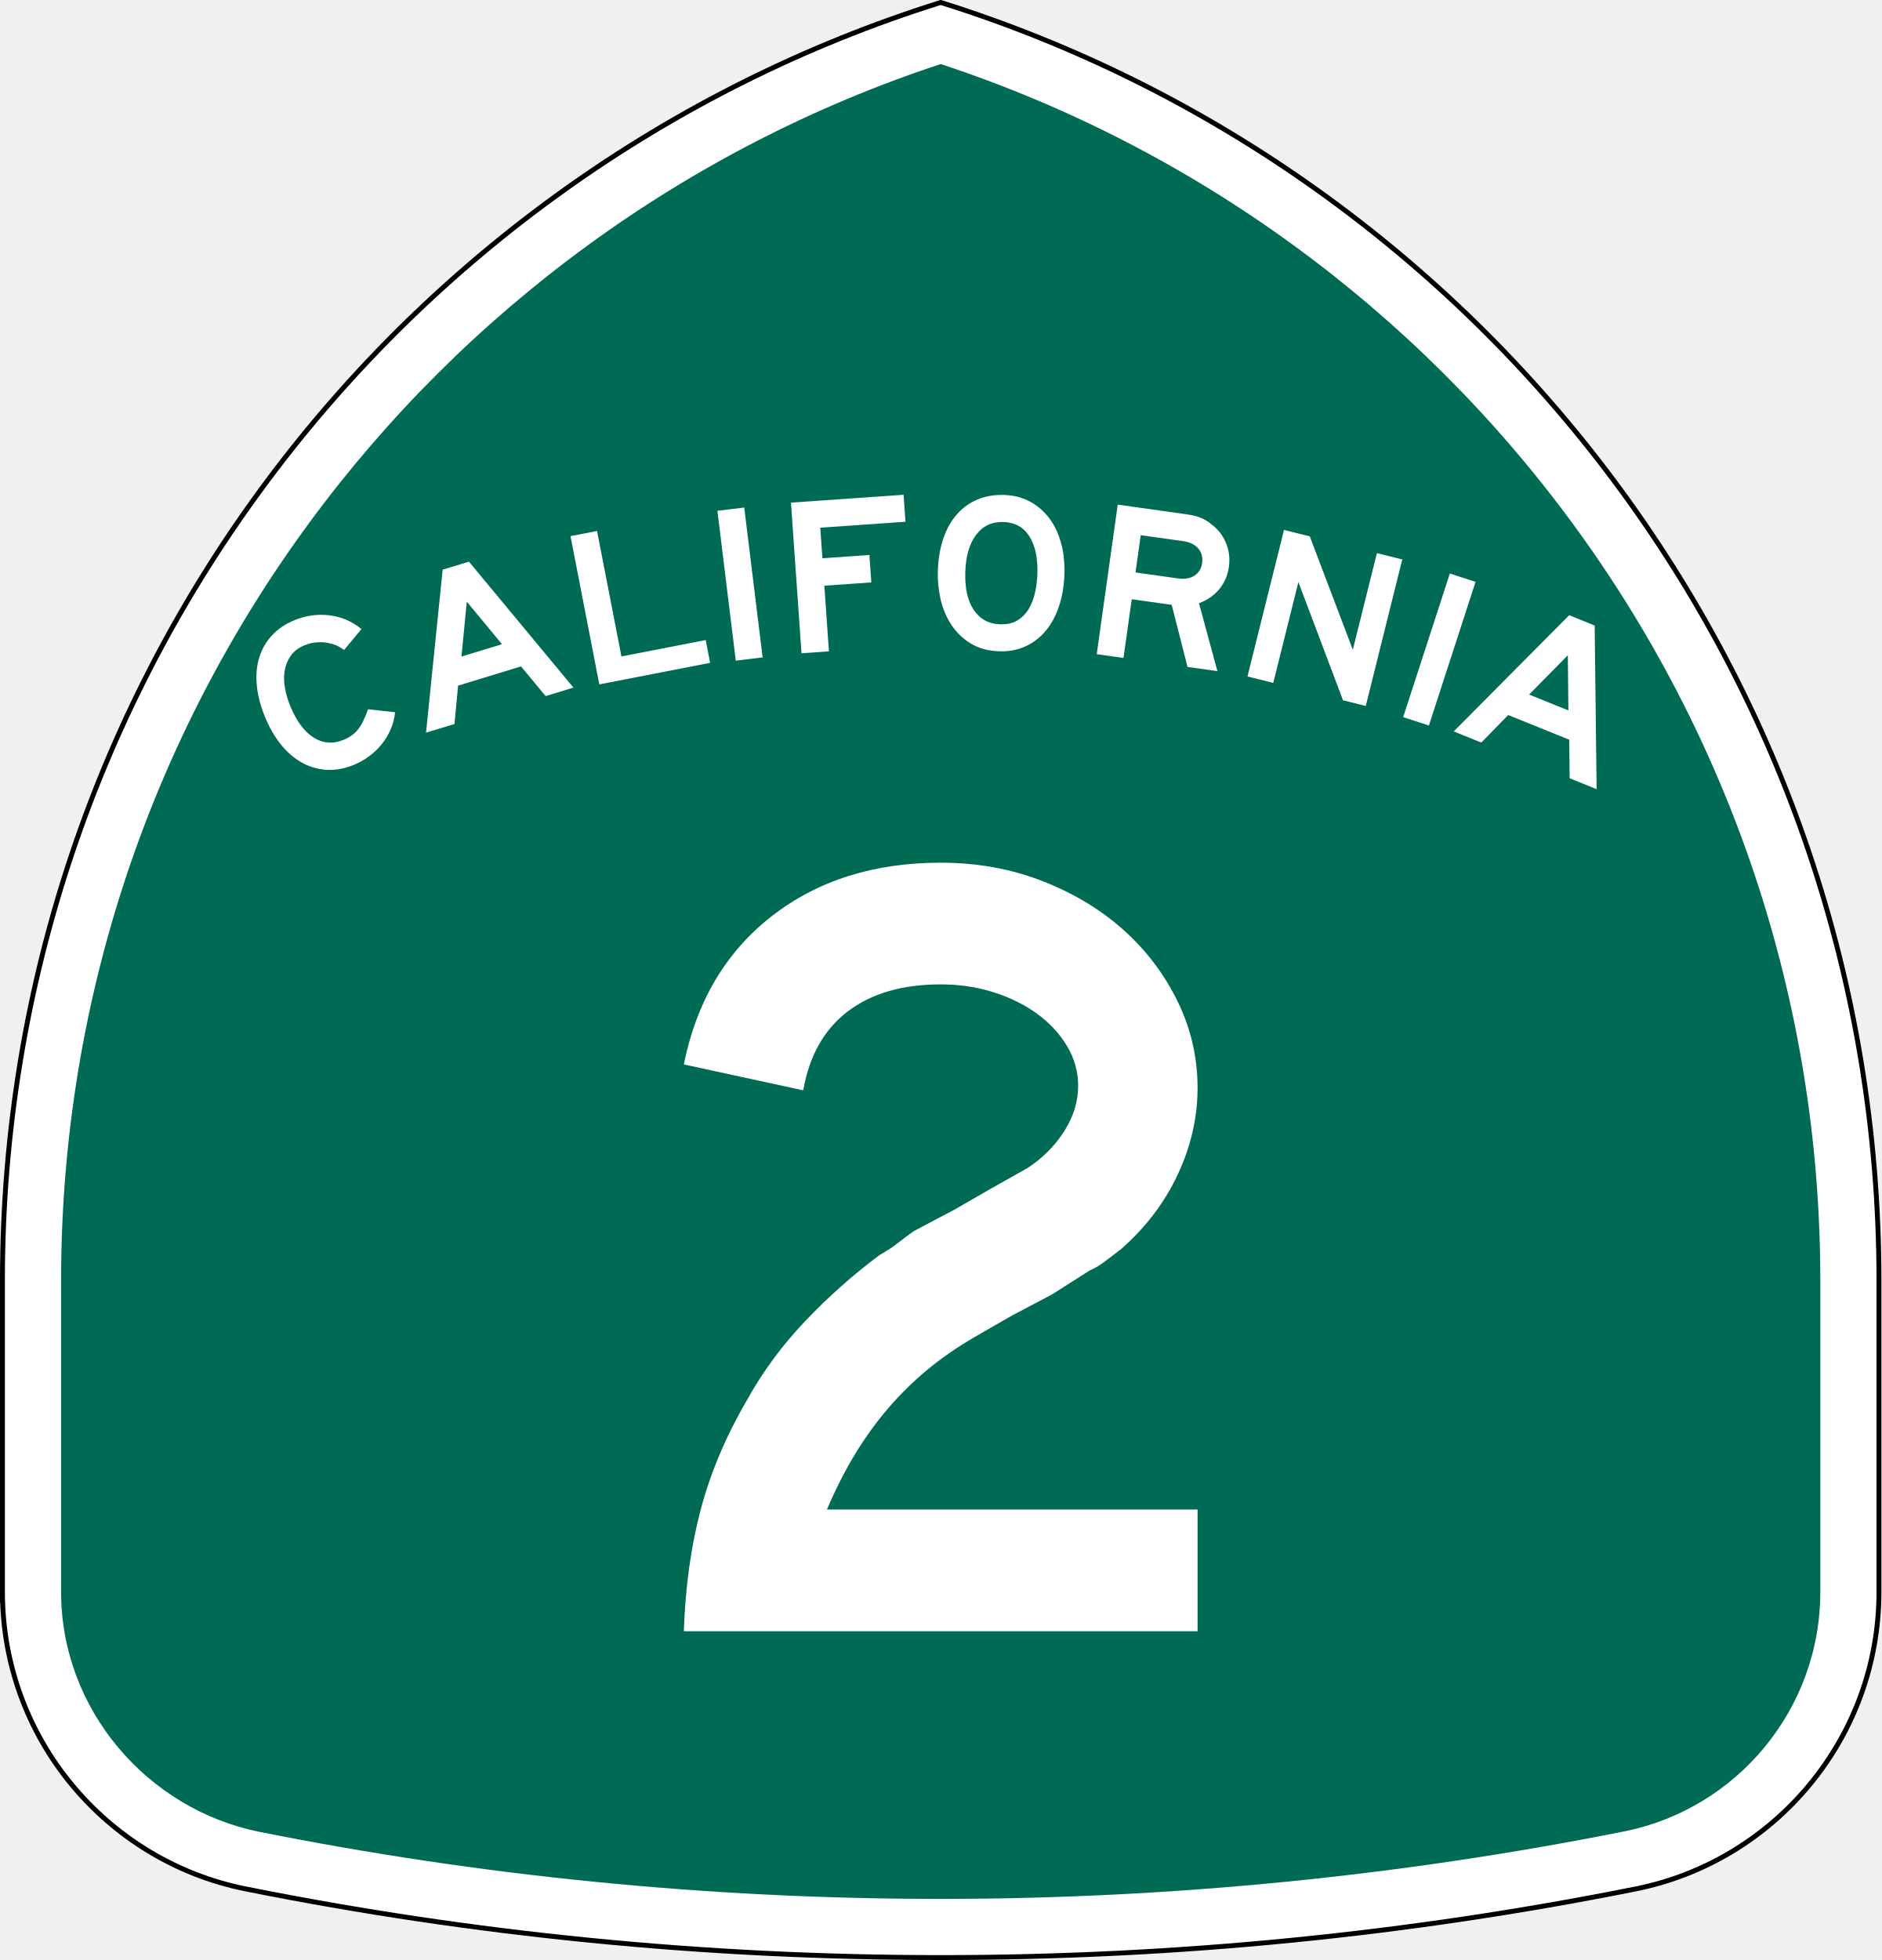
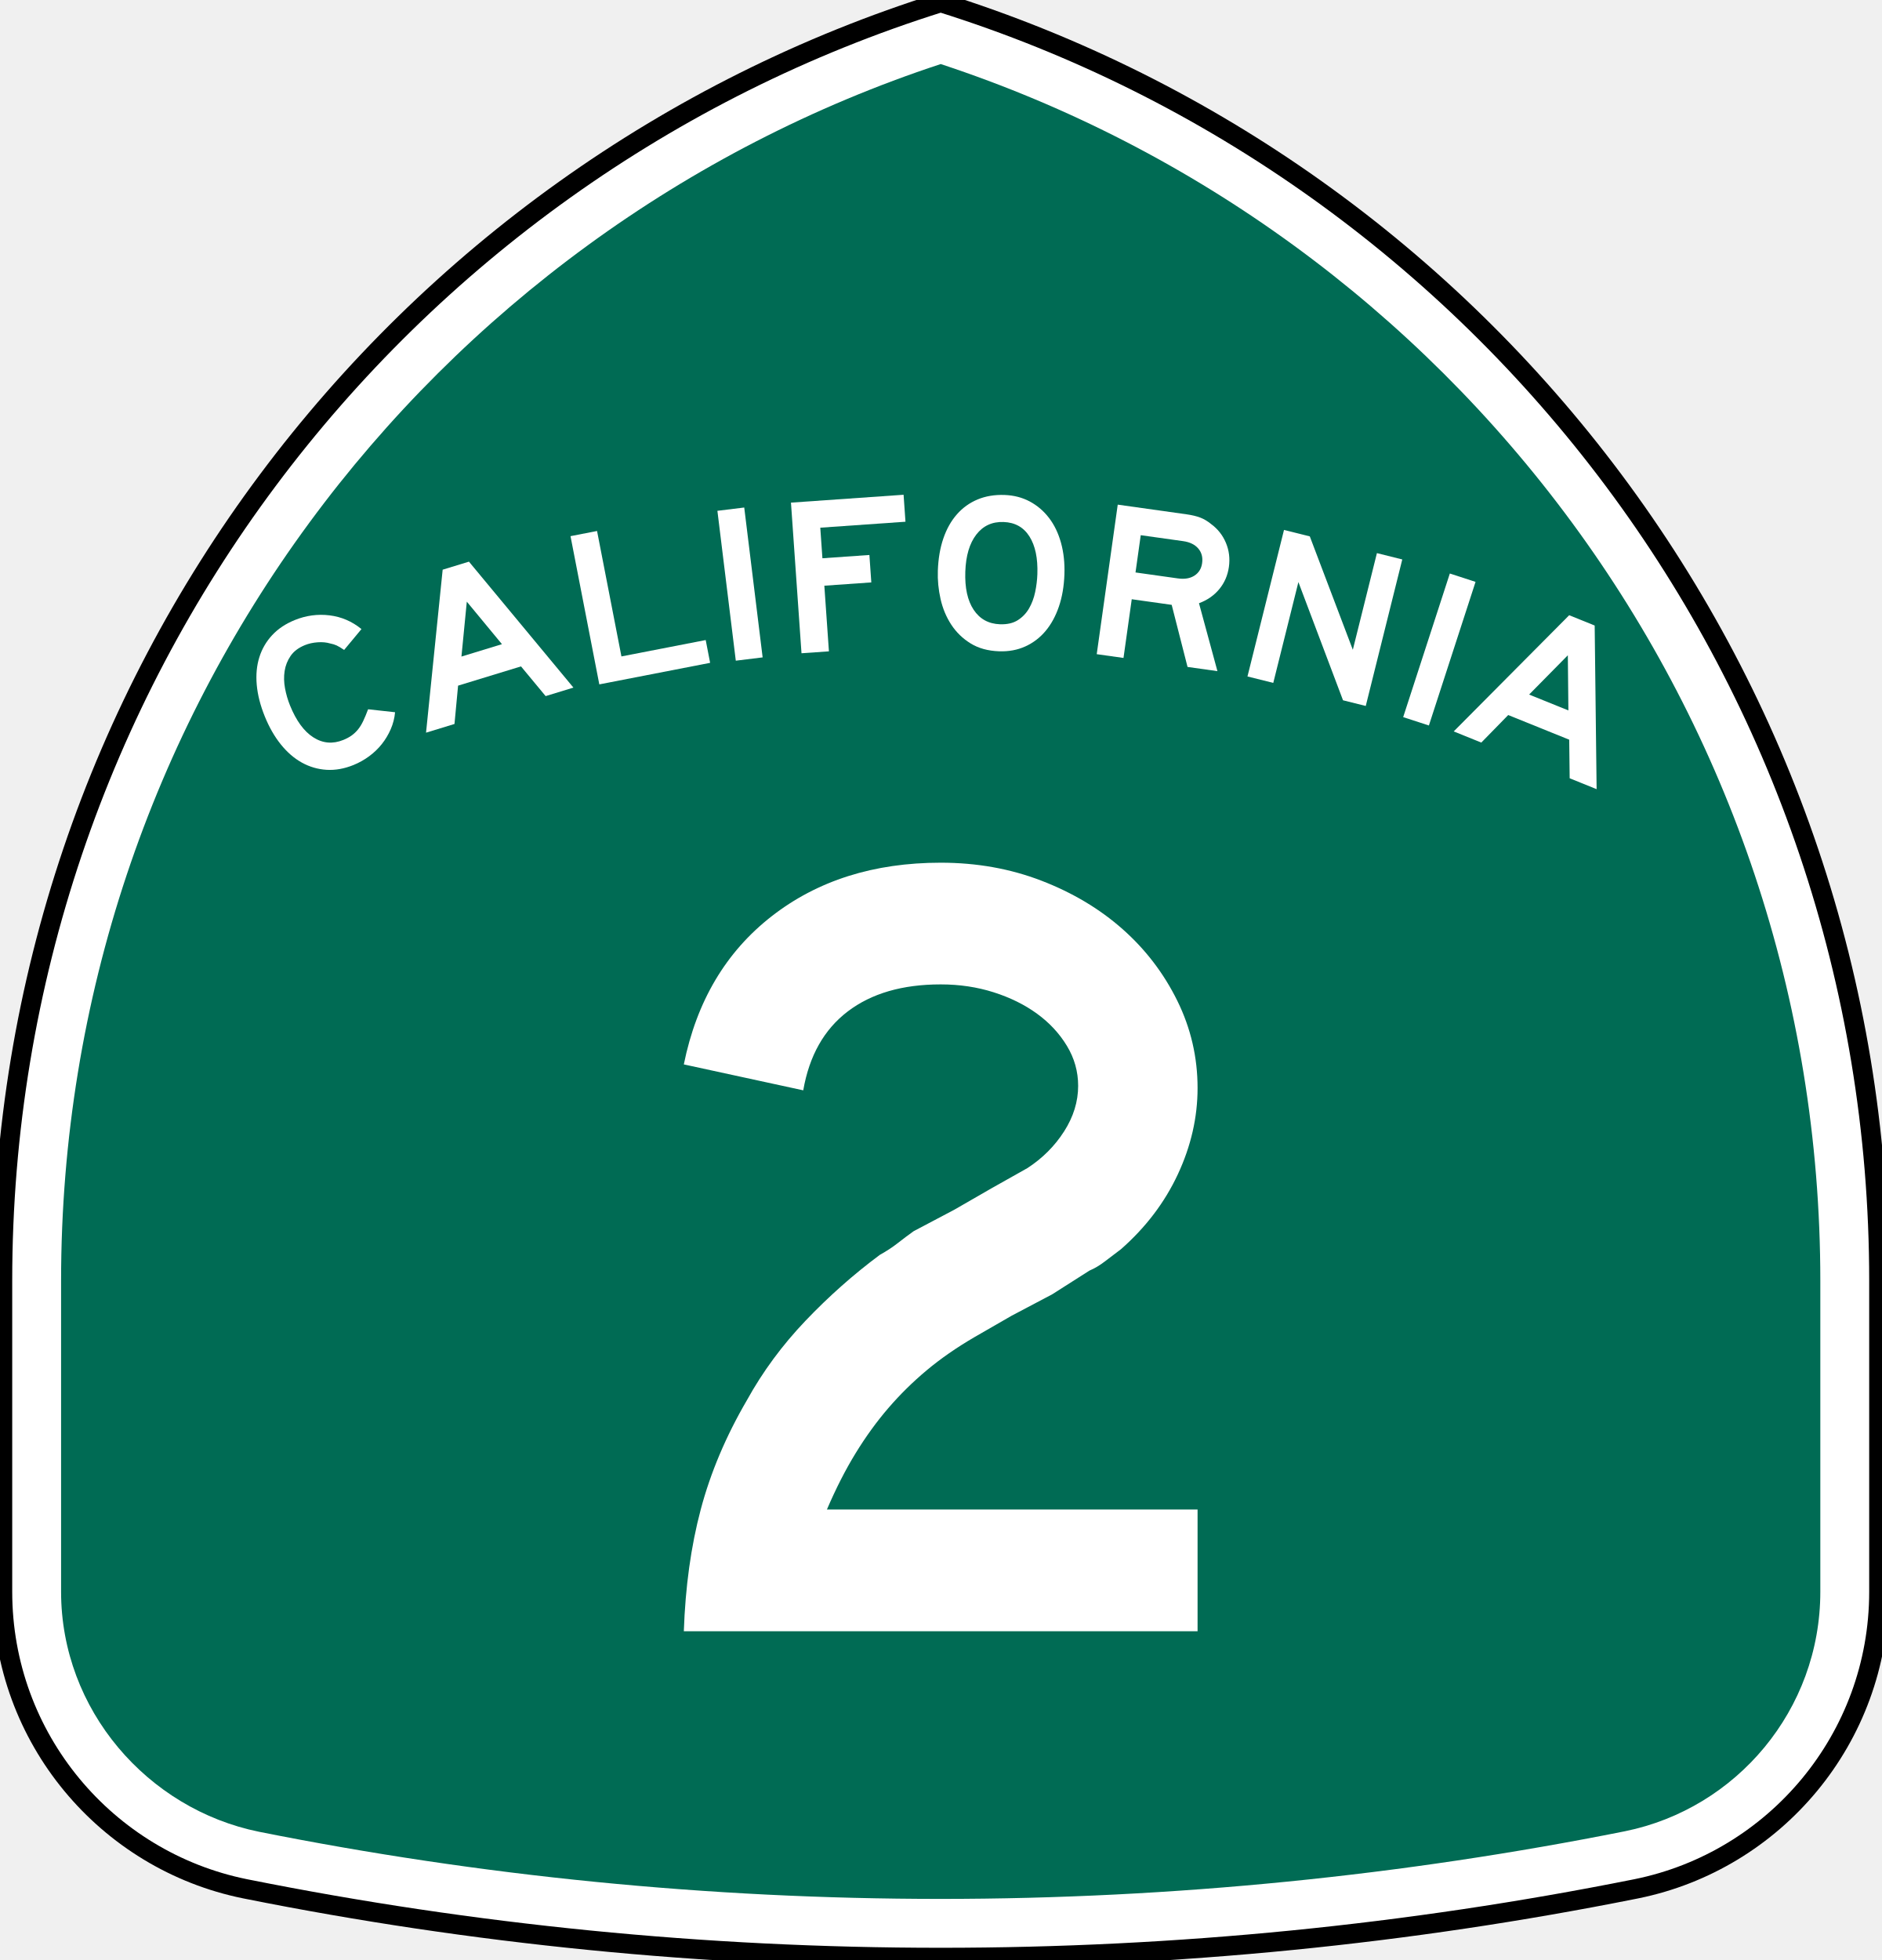
<svg xmlns="http://www.w3.org/2000/svg" version="1.1" id="Layer_1" width="385" height="401.001" viewBox="0 0 385 401.001" overflow="visible" enable-background="new 0 0 385 401.001" xml:space="preserve">
  <g>
    <g>
      <path fill-rule="evenodd" clip-rule="evenodd" fill="#FFFFFF" d="M0.5,262.02    C0.5,139.257,81.231,35.353,192.5,0.5c111.27,34.853,192,138.757,192,261.52v63.643    c0,29.993-21.304,55.014-49.602,60.76l-0.189,0.038l-0.187,0.037l-0.188,0.037    C288.411,395.702,241.018,400.501,192.5,400.501c-48.519,0-95.911-4.799-141.835-13.967    l-0.188-0.037l-0.187-0.037l-0.19-0.038C21.804,380.676,0.5,355.655,0.5,325.662    C0.5,291.42,0.5,384.782,0.5,262.02z" />
-       <path fill-rule="evenodd" clip-rule="evenodd" fill="none" stroke="#000000" stroke-linecap="round" stroke-linejoin="round" stroke-miterlimit="3.864" d="    M0.5,262.02C0.5,139.257,81.231,35.353,192.5,0.5c111.27,34.853,192,138.757,192,261.52    v63.643c0,29.993-21.304,55.014-49.602,60.76l-0.189,0.038l-0.187,0.037    l-0.188,0.037C288.411,395.702,241.018,400.501,192.5,400.501    c-48.519,0-95.911-4.799-141.835-13.967l-0.188-0.037l-0.187-0.037l-0.19-0.038    C21.804,380.676,0.5,355.655,0.5,325.662C0.5,291.42,0.5,384.782,0.5,262.02z" />
+       <path fill-rule="evenodd" clip-rule="evenodd" fill="none" stroke-width="4" stroke="#000000" stroke-linecap="round" stroke-linejoin="round" stroke-miterlimit="3.864" d="    M0.5,262.02C0.5,139.257,81.231,35.353,192.5,0.5c111.27,34.853,192,138.757,192,261.52    v63.643c0,29.993-21.304,55.014-49.602,60.76l-0.189,0.038l-0.187,0.037    l-0.188,0.037C288.411,395.702,241.018,400.501,192.5,400.501    c-48.519,0-95.911-4.799-141.835-13.967l-0.188-0.037l-0.187-0.037l-0.19-0.038    C21.804,380.676,0.5,355.655,0.5,325.662C0.5,291.42,0.5,384.782,0.5,262.02z" />
    </g>
    <g>
      <path fill-rule="evenodd" clip-rule="evenodd" fill="#006B54" d="M192.5,13.104    c104.55,34.42,180,132.871,180,248.916v63.643c0,24.173-17.166,44.365-39.982,48.998    c-45.163,9.016-92.303,13.841-140.018,13.841S98.171,383.781,53.008,374.766    C30.191,370.132,12.5,349.835,12.5,325.662v-63.643C12.5,145.974,87.95,47.523,192.5,13.104    z" />
    </g>
    <g>
      <g>
        <g>
          <path fill-rule="evenodd" clip-rule="evenodd" fill="#FFFFFF" d="M80.844,145.719      c-0.11,1.205-0.406,2.36-0.887,3.467c-0.481,1.106-1.09,2.123-1.826,3.05      c-0.736,0.927-1.602,1.758-2.599,2.492c-0.996,0.734-2.064,1.331-3.205,1.792      c-1.881,0.76-3.713,1.086-5.498,0.978s-3.466-0.598-5.044-1.468      c-1.579-0.871-3.017-2.113-4.316-3.727c-1.298-1.614-2.397-3.533-3.295-5.756      c-0.91-2.251-1.455-4.401-1.636-6.45s-0.004-3.927,0.533-5.636      c0.536-1.708,1.412-3.214,2.626-4.517c1.214-1.303,2.762-2.334,4.643-3.094      c2.309-0.933,4.675-1.251,7.099-0.954c2.424,0.297,4.601,1.232,6.53,2.807      l-3.547,4.268c-0.641-0.437-1.154-0.744-1.54-0.919      c-0.386-0.176-0.83-0.312-1.333-0.407c-0.754-0.226-1.606-0.304-2.557-0.235      c-0.95,0.069-1.81,0.259-2.58,0.57c-1.311,0.529-2.29,1.265-2.938,2.206      c-0.647,0.941-1.058,1.978-1.231,3.108c-0.173,1.13-0.146,2.305,0.081,3.523      c0.227,1.218,0.565,2.383,1.014,3.494c1.267,3.135,2.861,5.317,4.783,6.546      c1.922,1.229,3.966,1.406,6.132,0.531c0.656-0.265,1.221-0.568,1.697-0.909      c0.475-0.341,0.908-0.748,1.297-1.22c0.389-0.473,0.745-1.047,1.068-1.725      c0.323-0.677,0.66-1.485,1.011-2.422L80.844,145.719z" />
        </g>
        <g>
          <path fill-rule="evenodd" clip-rule="evenodd" fill="#FFFFFF" d="M111.655,142.417l-5.041-6.077      l-12.875,3.937l-0.736,7.843l-5.821,1.779l3.402-33.345l5.379-1.645      l21.379,25.769L111.655,142.417z M95.525,123.095l-1.098,11.233l8.29-2.535      L95.525,123.095z" />
        </g>
        <g>
          <polygon fill-rule="evenodd" clip-rule="evenodd" fill="#FFFFFF" points="122.64,140.019 116.746,109.693       122.177,108.637 127.166,134.301 144.411,130.949 145.316,135.611     " />
        </g>
        <g>
          <rect x="135.986" y="116.736" transform="matrix(0.1218752 0.9925454 -0.9925454 0.1218752 251.5888 -45.36572)" fill-rule="evenodd" clip-rule="evenodd" fill="#FFFFFF" width="30.893" height="5.533" />
        </g>
        <g>
          <polygon fill-rule="evenodd" clip-rule="evenodd" fill="#FFFFFF" points="167.857,107.961 168.295,114.217       177.908,113.544 178.3,119.156 168.687,119.829 169.626,133.26 164.015,133.652       161.859,102.834 184.904,101.223 185.29,106.742     " />
        </g>
        <g>
          <path fill-rule="evenodd" clip-rule="evenodd" fill="#FFFFFF" d="M217.816,117.521      c-0.085,2.427-0.462,4.621-1.13,6.582c-0.668,1.96-1.58,3.628-2.735,5.002      s-2.537,2.426-4.146,3.154c-1.61,0.728-3.398,1.058-5.364,0.989      c-2.273-0.08-4.216-0.617-5.826-1.611s-2.927-2.271-3.949-3.829      c-1.022-1.558-1.753-3.306-2.193-5.244c-0.439-1.938-0.626-3.875-0.558-5.81      c0.085-2.458,0.462-4.659,1.13-6.604c0.667-1.945,1.594-3.589,2.778-4.932      c1.186-1.343,2.598-2.354,4.236-3.036s3.471-0.986,5.499-0.915      c1.904,0.066,3.627,0.511,5.167,1.333c1.539,0.823,2.854,1.945,3.942,3.368      c1.088,1.422,1.905,3.119,2.452,5.091      C217.665,113.033,217.897,115.187,217.816,117.521z M212.281,117.467      c0.113-3.256-0.427-5.828-1.622-7.715s-2.96-2.872-5.295-2.954      s-4.194,0.776-5.58,2.574c-1.386,1.797-2.136,4.324-2.249,7.58      c-0.115,3.318,0.455,5.922,1.711,7.811c1.258,1.889,3.053,2.875,5.388,2.957      c1.475,0.051,2.691-0.229,3.651-0.842c0.959-0.612,1.726-1.416,2.299-2.411      c0.572-0.995,0.988-2.111,1.247-3.347      C212.09,119.882,212.24,118.665,212.281,117.467z" />
        </g>
        <g>
          <path fill-rule="evenodd" clip-rule="evenodd" fill="#FFFFFF" d="M243.011,136.45l-3.243-12.702      l-8.174-1.148l-1.688,12.009l-5.479-0.77l4.3-30.593l14.063,1.976      c1.126,0.159,2.072,0.385,2.838,0.679s1.511,0.74,2.233,1.338      c1.35,0.997,2.351,2.27,3.002,3.821c0.65,1.55,0.854,3.193,0.611,4.928      c-0.244,1.735-0.899,3.25-1.967,4.543c-1.066,1.293-2.45,2.255-4.153,2.885      l3.774,13.894L243.011,136.45z M245.994,115.218      c0.168-1.187-0.096-2.187-0.789-2.998c-0.693-0.812-1.725-1.313-3.094-1.506      l-8.676-1.219l-1.072,7.625l8.676,1.219c1.37,0.193,2.499,0.002,3.387-0.571      C245.313,117.194,245.836,116.344,245.994,115.218z" />
        </g>
        <g>
          <polygon fill-rule="evenodd" clip-rule="evenodd" fill="#FFFFFF" points="274.827,143.273 265.697,119.09       260.555,139.715 255.275,138.399 262.75,108.423 268.029,109.74 276.834,132.939       281.764,113.164 286.954,114.458 279.48,144.434     " />
        </g>
        <g>
          <rect x="279.096" y="130.117" transform="matrix(-0.3090257 0.9510537 -0.9510537 -0.3090257 511.9432 -106.1788)" fill-rule="evenodd" clip-rule="evenodd" fill="#FFFFFF" width="30.893" height="5.533" />
        </g>
        <g>
          <path fill-rule="evenodd" clip-rule="evenodd" fill="#FFFFFF" d="M321.208,159.229l-0.093-7.895      l-12.483-5.043l-5.508,5.632l-5.644-2.28l23.629-23.773l5.216,2.107      l0.397,33.48L321.208,159.229z M320.833,134.063l-7.923,8.038l8.037,3.248      L320.833,134.063z" />
        </g>
      </g>
    </g>
  </g>
  <path fill-rule="evenodd" clip-rule="evenodd" fill="#FFFFFF" d="M139.935,333.734  c0.308-9.068,1.46-17.369,3.458-24.899c1.998-7.531,5.148-14.985,9.452-22.363  c3.228-5.841,7.224-11.259,11.988-16.254c4.765-4.995,9.837-9.49,15.216-13.487  c1.383-0.768,2.613-1.574,3.689-2.42c1.076-0.846,2.152-1.652,3.228-2.421  l8.3-4.38l7.608-4.381l7.377-4.15c3.074-1.998,5.572-4.495,7.493-7.492  s2.882-6.109,2.882-9.338c0-2.92-0.769-5.648-2.306-8.184  c-1.537-2.536-3.573-4.727-6.109-6.57c-2.536-1.846-5.495-3.305-8.876-4.381  c-3.382-1.076-6.993-1.614-10.836-1.614c-7.839,0-14.179,1.844-19.021,5.533  c-4.841,3.688-7.877,9.068-9.106,16.139l-24.438-5.303  c2.613-12.911,8.607-23.016,17.983-30.317c9.375-7.301,20.903-10.951,34.582-10.951  c7.377,0,14.256,1.229,20.634,3.689c6.379,2.459,11.911,5.764,16.6,9.914  c4.688,4.15,8.415,9.03,11.182,14.639c2.767,5.61,4.149,11.566,4.149,17.867  c0,5.995-1.345,11.874-4.034,17.638c-2.69,5.764-6.57,10.874-11.643,15.331  c-1.229,0.922-2.344,1.768-3.343,2.536c-1,0.769-2.037,1.384-3.113,1.845  l-7.607,4.842l-8.3,4.38l-7.608,4.38c-3.688,2.152-6.955,4.42-9.798,6.802  c-2.844,2.382-5.456,4.956-7.839,7.724c-2.382,2.766-4.611,5.84-6.686,9.222  c-2.075,3.382-4.035,7.224-5.879,11.527h75.85v24.899H139.935z" />
</svg>
